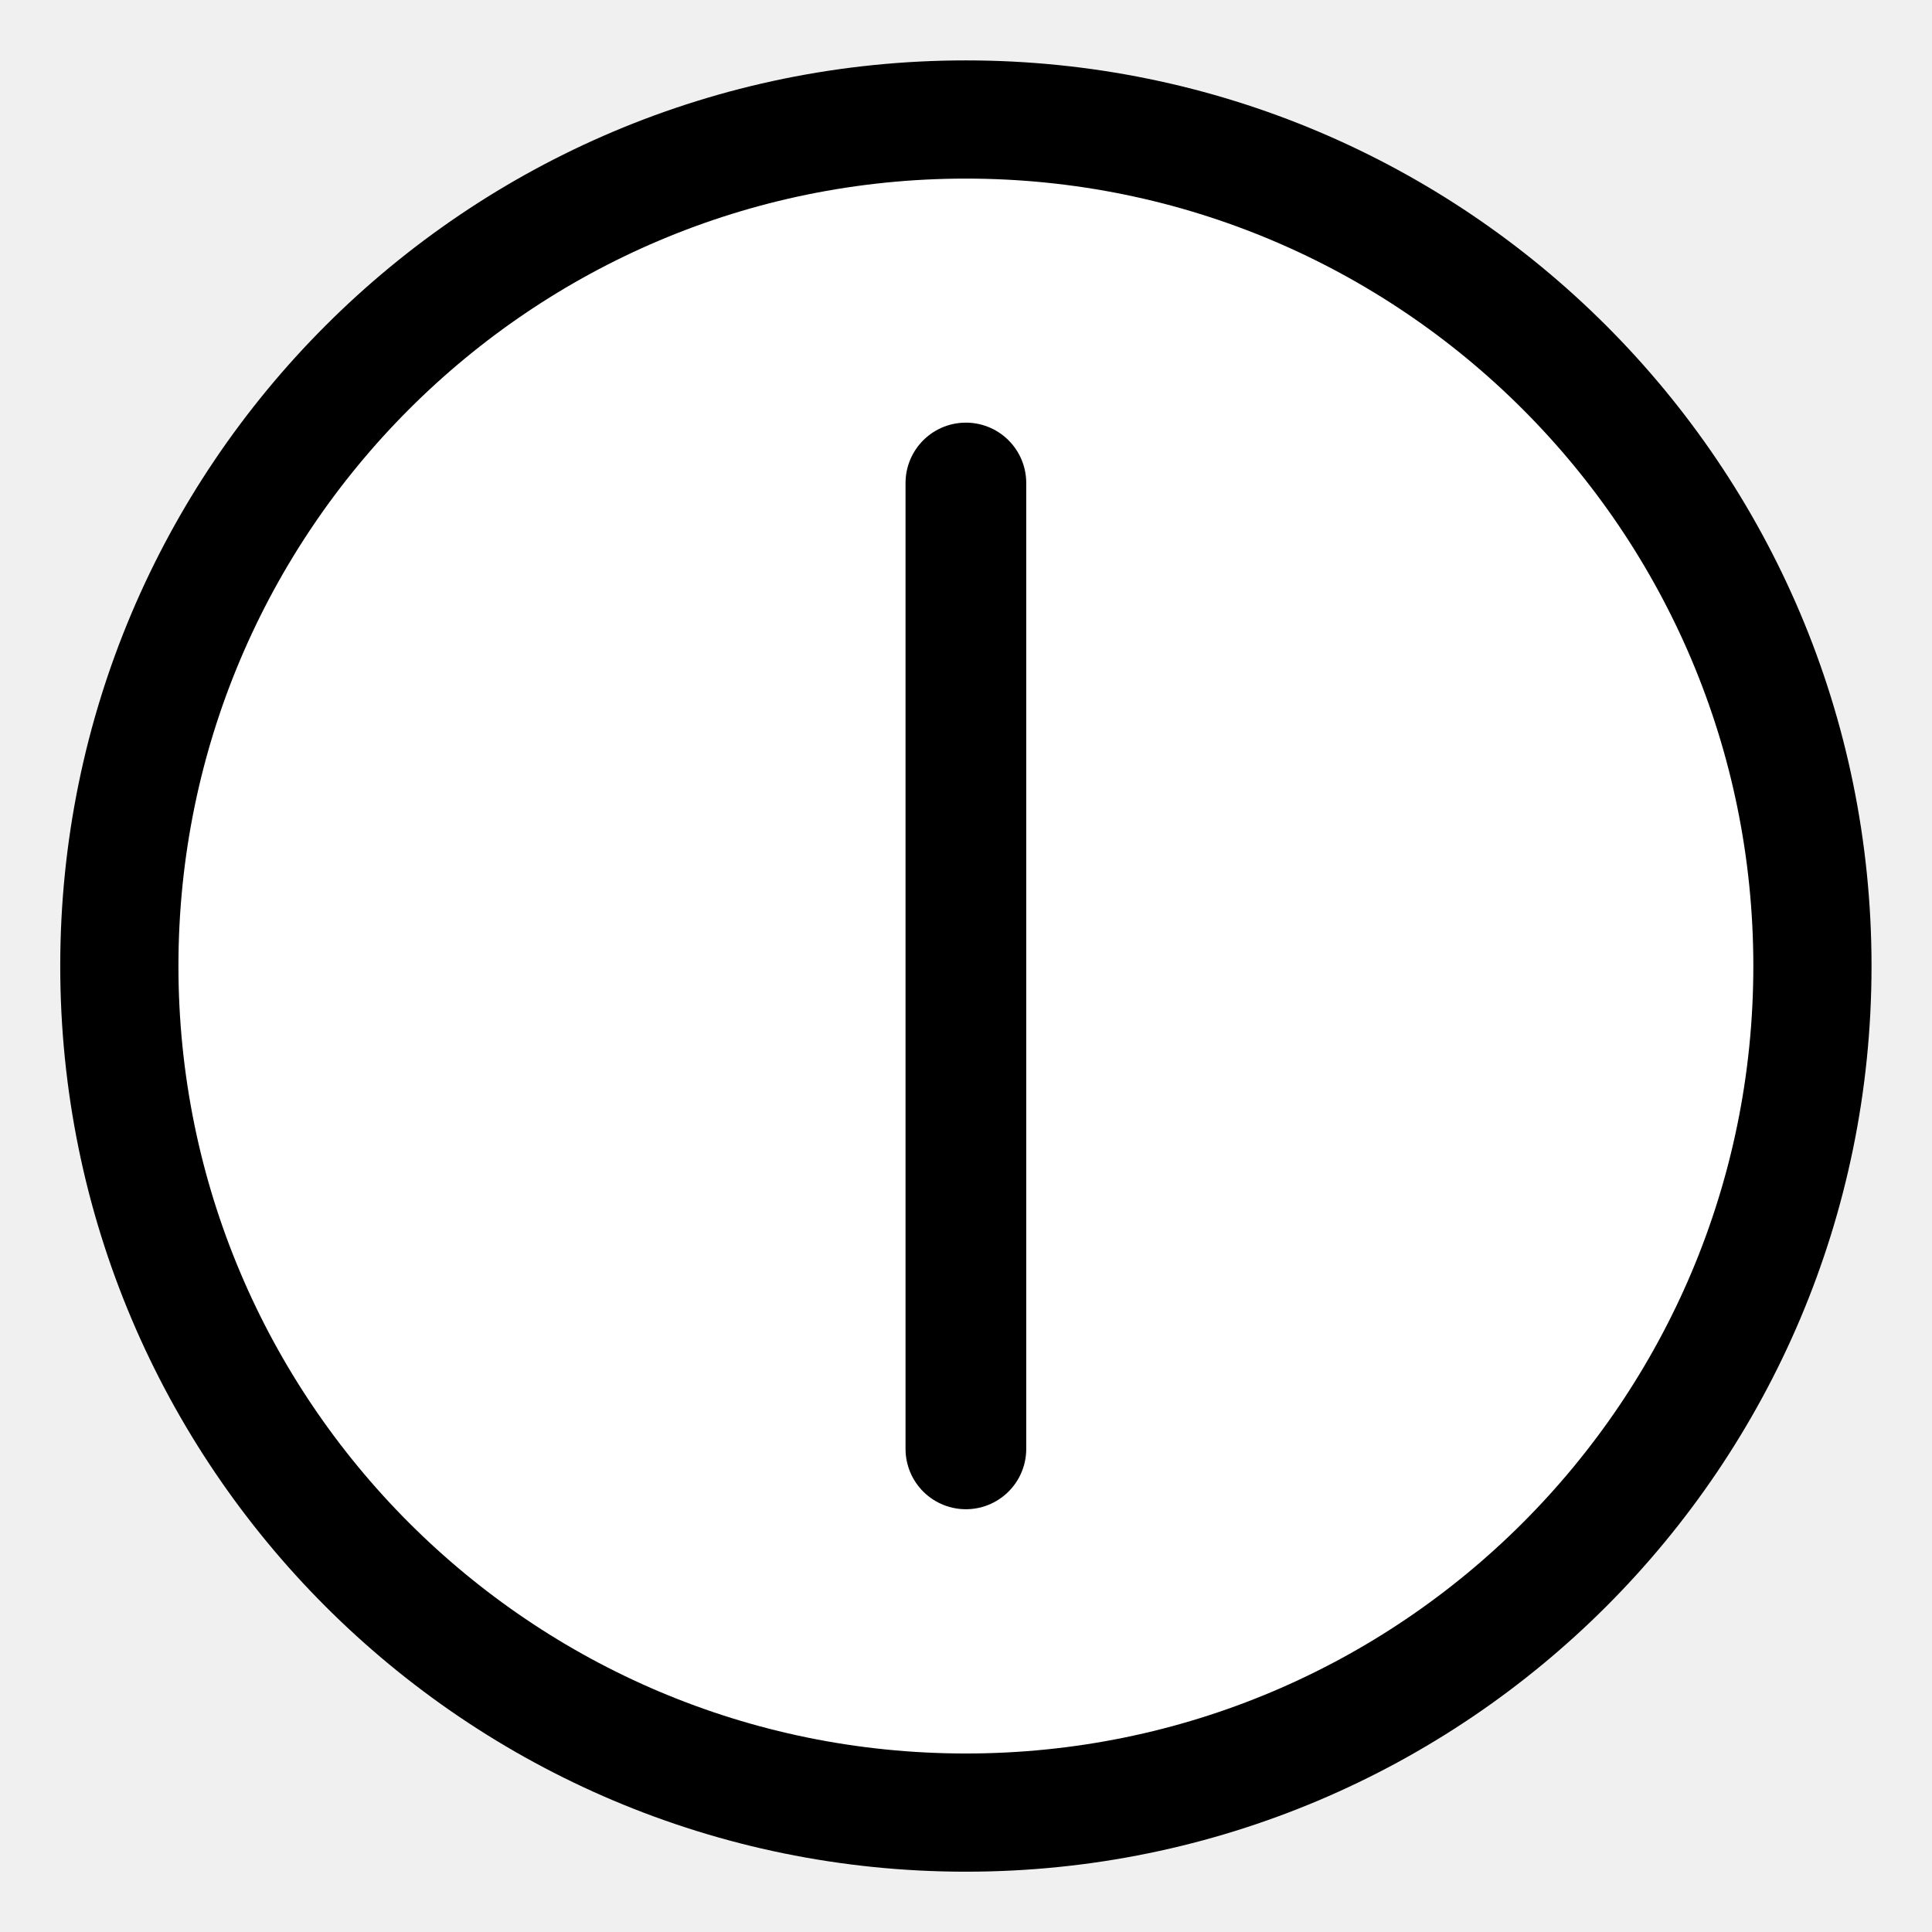
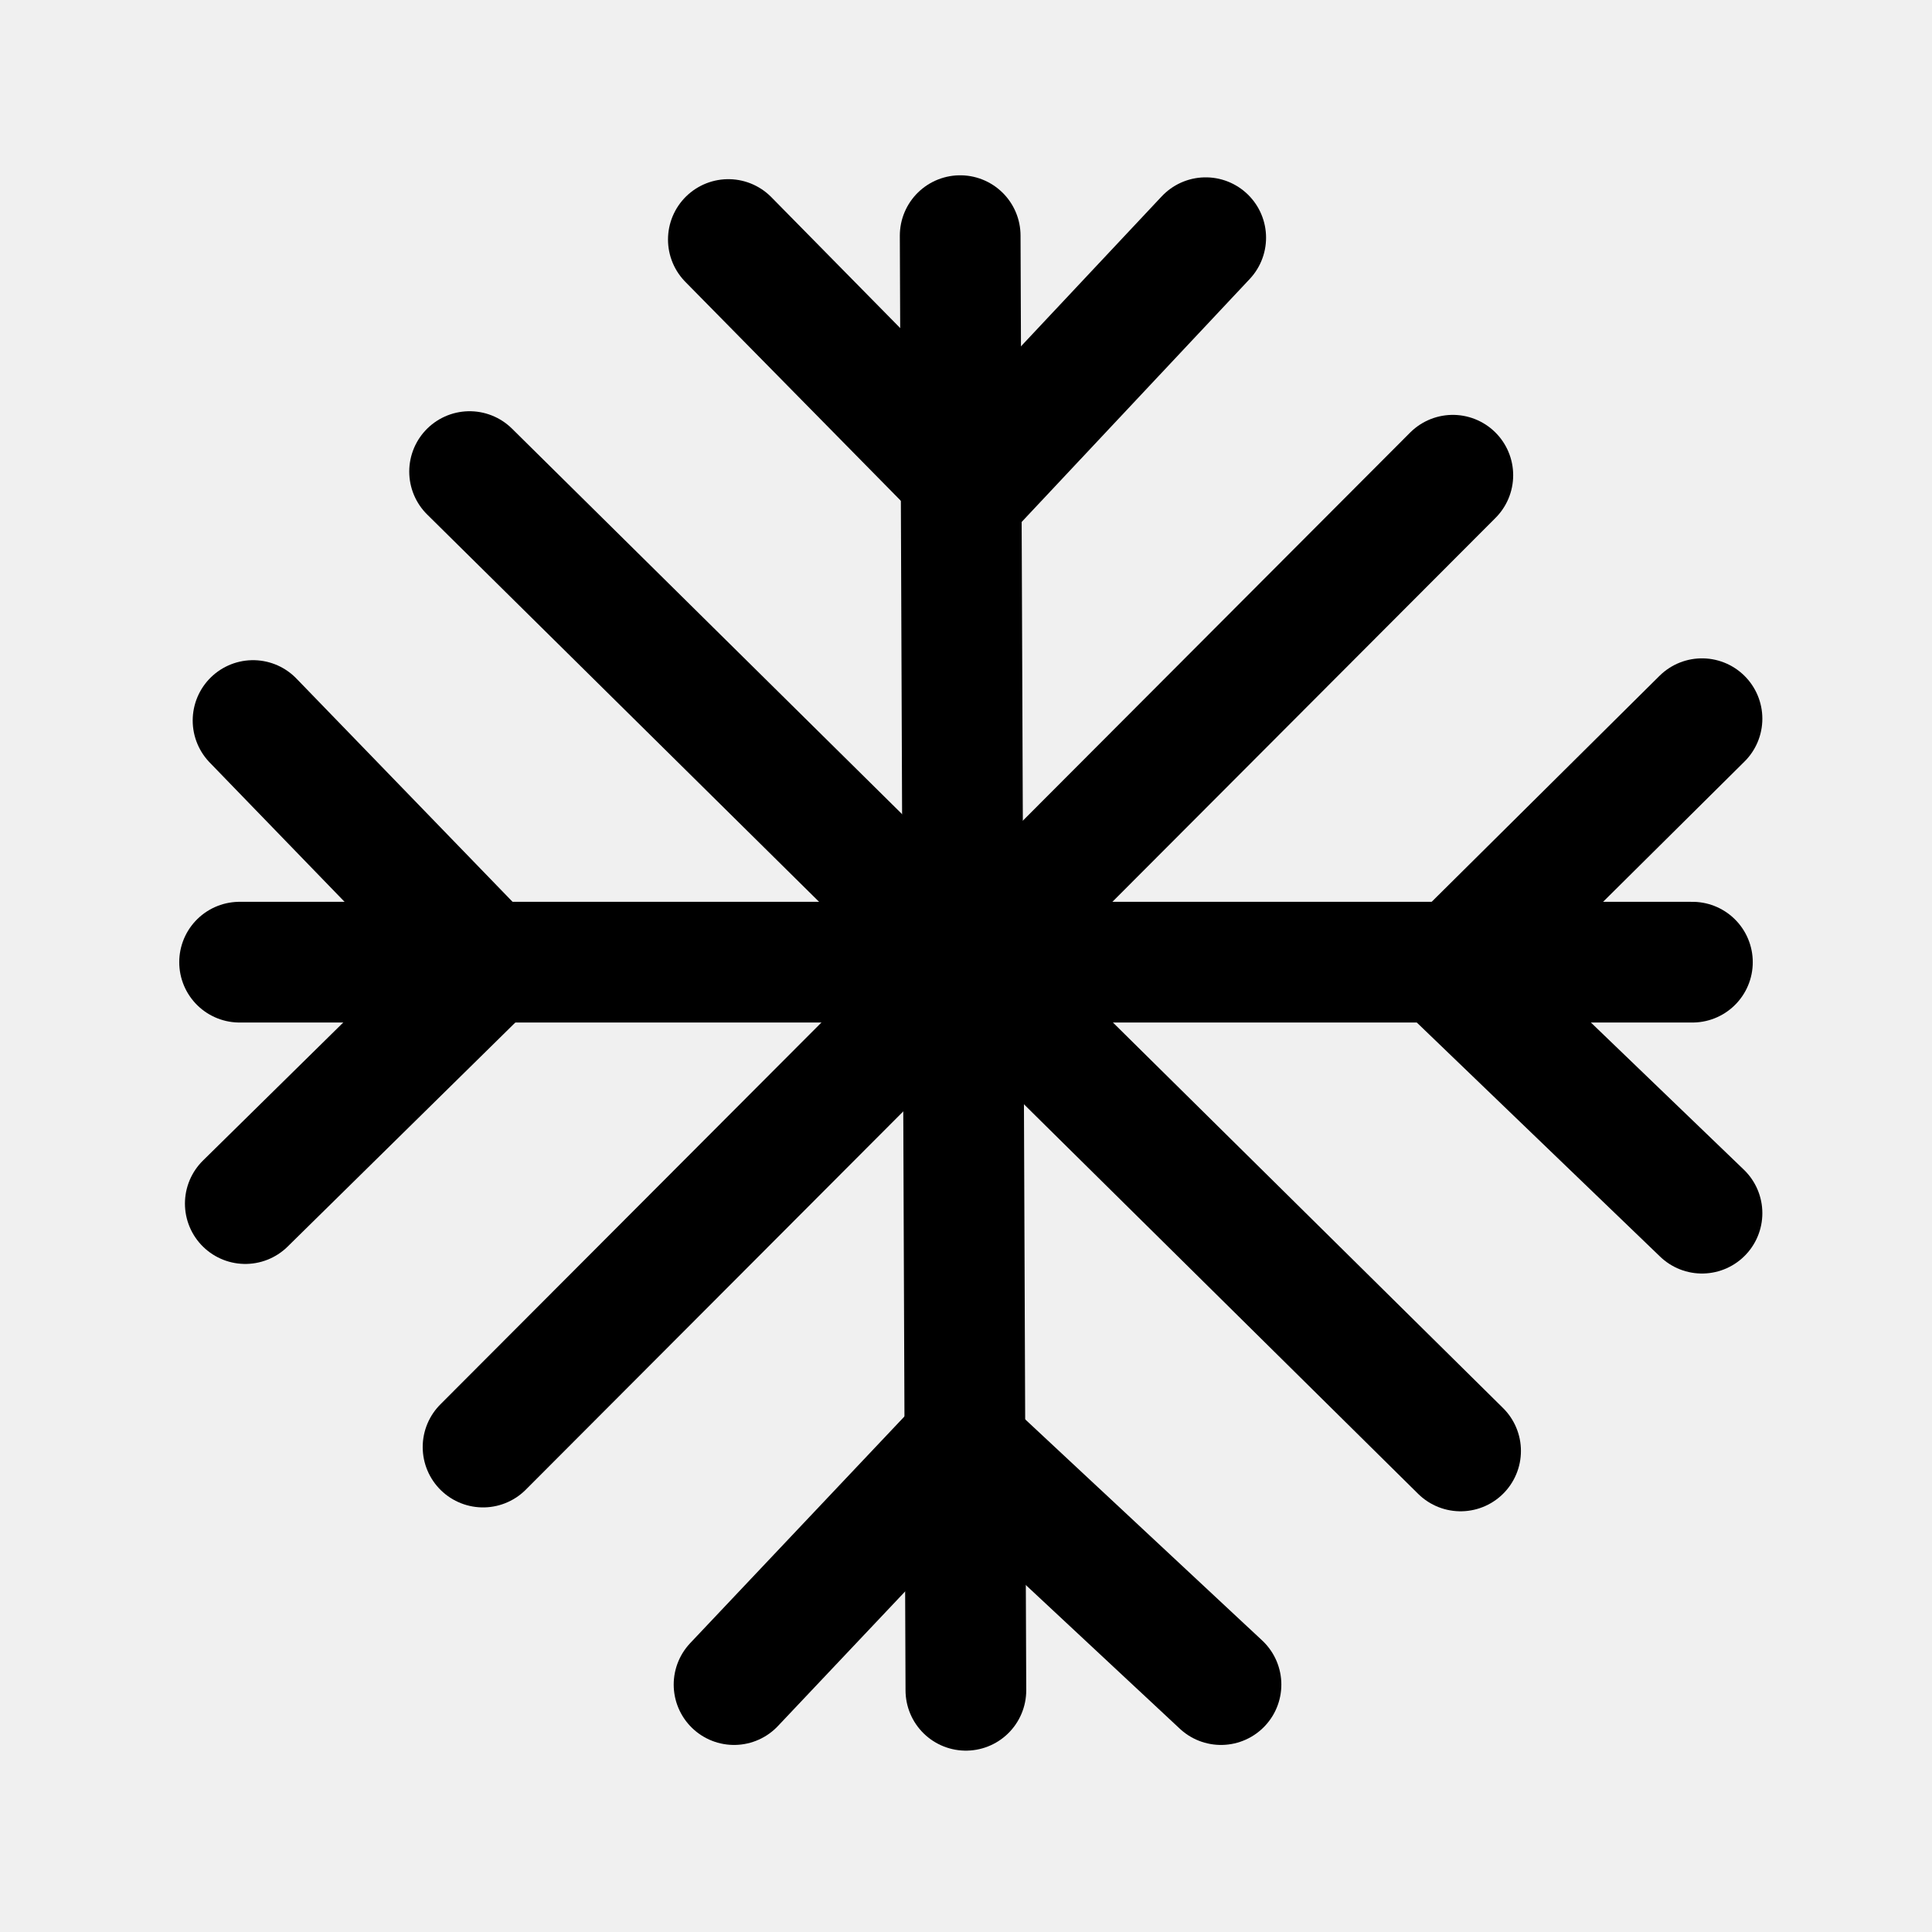
<svg xmlns="http://www.w3.org/2000/svg" id="svg8" version="1.1" viewBox="0 0 8.467 8.467" height="32" width="32">
  <defs id="defs2" />
  <g transform="translate(0,-288.5333)" id="layer1">
-     <ellipse ry="3.71" rx="3.71" cy="292.767" cx="4.233" id="path835" style="fill:#ffffff;stroke:#000000;stroke-width:0.518;stroke-linecap:round;stroke-linejoin:round;stroke-miterlimit:4;stroke-dasharray:none;stroke-opacity:1" />
-     <path id="path837" d="m 4.233,290.65 v 4.233 0" style="fill:none;stroke:#000000;stroke-width:0.529;stroke-linecap:round;stroke-linejoin:miter;stroke-opacity:1;stroke-miterlimit:4;stroke-dasharray:none" />
+     <path style="fill:none;stroke:#000000;stroke-width:0.529;stroke-linecap:round;stroke-linejoin:round;stroke-opacity:1;stroke-dasharray:none" d="M 1.05,292.75 H 7.417" id="path276" />
+     <path style="fill:none;stroke:#000000;stroke-width:0.529;stroke-linecap:round;stroke-linejoin:round;stroke-opacity:1;stroke-dasharray:none" d="m 4.208,289.566 0.025,6.375" id="path278" />
+     <path style="fill:none;stroke:#000000;stroke-width:0.529;stroke-linecap:round;stroke-linejoin:round;stroke-opacity:1;stroke-dasharray:none" d="m 3.217,295.916 1,-1.058 1.134,1.058" id="path286" />
+     <path style="fill:none;stroke:#000000;stroke-width:0.529;stroke-linecap:round;stroke-linejoin:round;stroke-opacity:1;stroke-dasharray:none" d="m 1.075,293.808 1.067,-1.05 -1.033,-1.067" id="path288" />
+     <path style="fill:none;stroke:#000000;stroke-width:0.529;stroke-linecap:round;stroke-linejoin:round;stroke-opacity:1;stroke-dasharray:none" d="m 3.192,289.583 1.067,1.084 1.025,-1.092" id="path290" />
+     <path style="fill:none;stroke:#000000;stroke-width:0.529;stroke-linecap:round;stroke-linejoin:round;stroke-opacity:1;stroke-dasharray:none" d="m 7.459,291.683 -1.109,1.1 1.109,1.067" id="path292" />
+     <path style="fill:none;stroke:#000000;stroke-width:0.529;stroke-linecap:round;stroke-linejoin:round;stroke-opacity:1;stroke-dasharray:none" d="m 2.058,290.6 4.343,4.292" id="path294" />
+     <path style="fill:none;stroke:#000000;stroke-width:0.529;stroke-linecap:round;stroke-linejoin:round;stroke-opacity:1;stroke-dasharray:none" d="m 6.367,290.616 -4.25,4.259" id="path296" />
  </g>
</svg>
